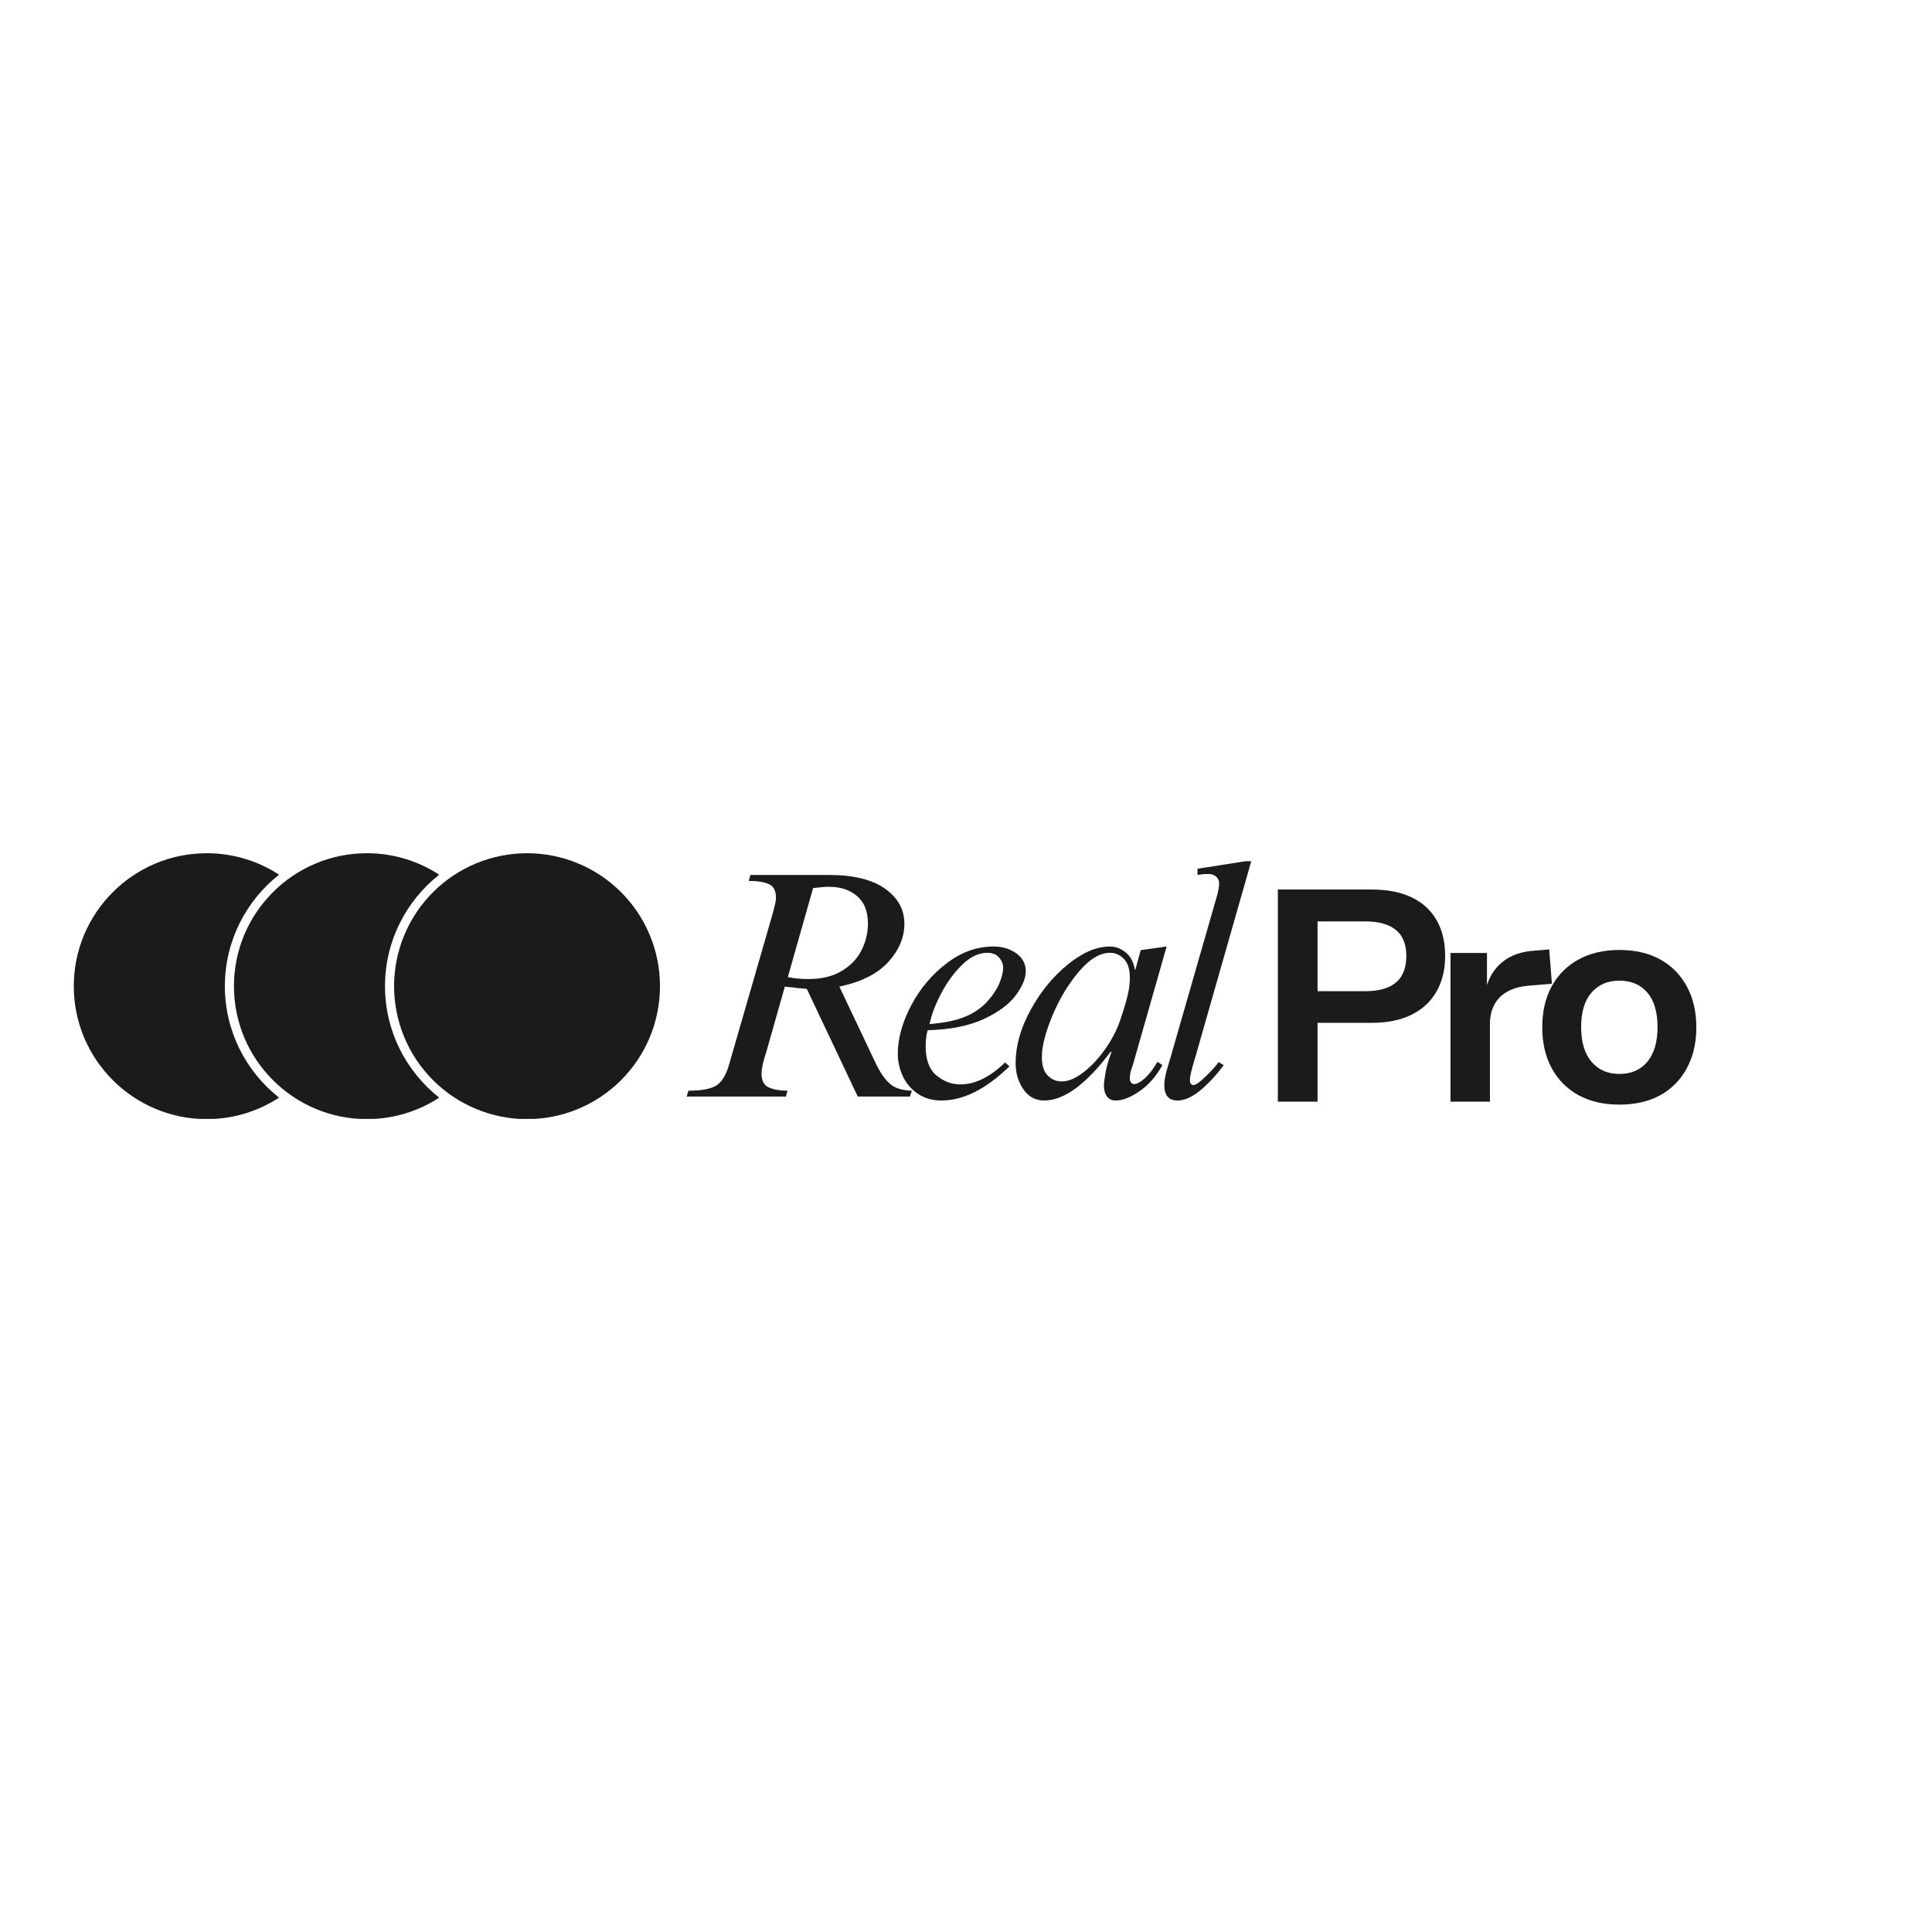
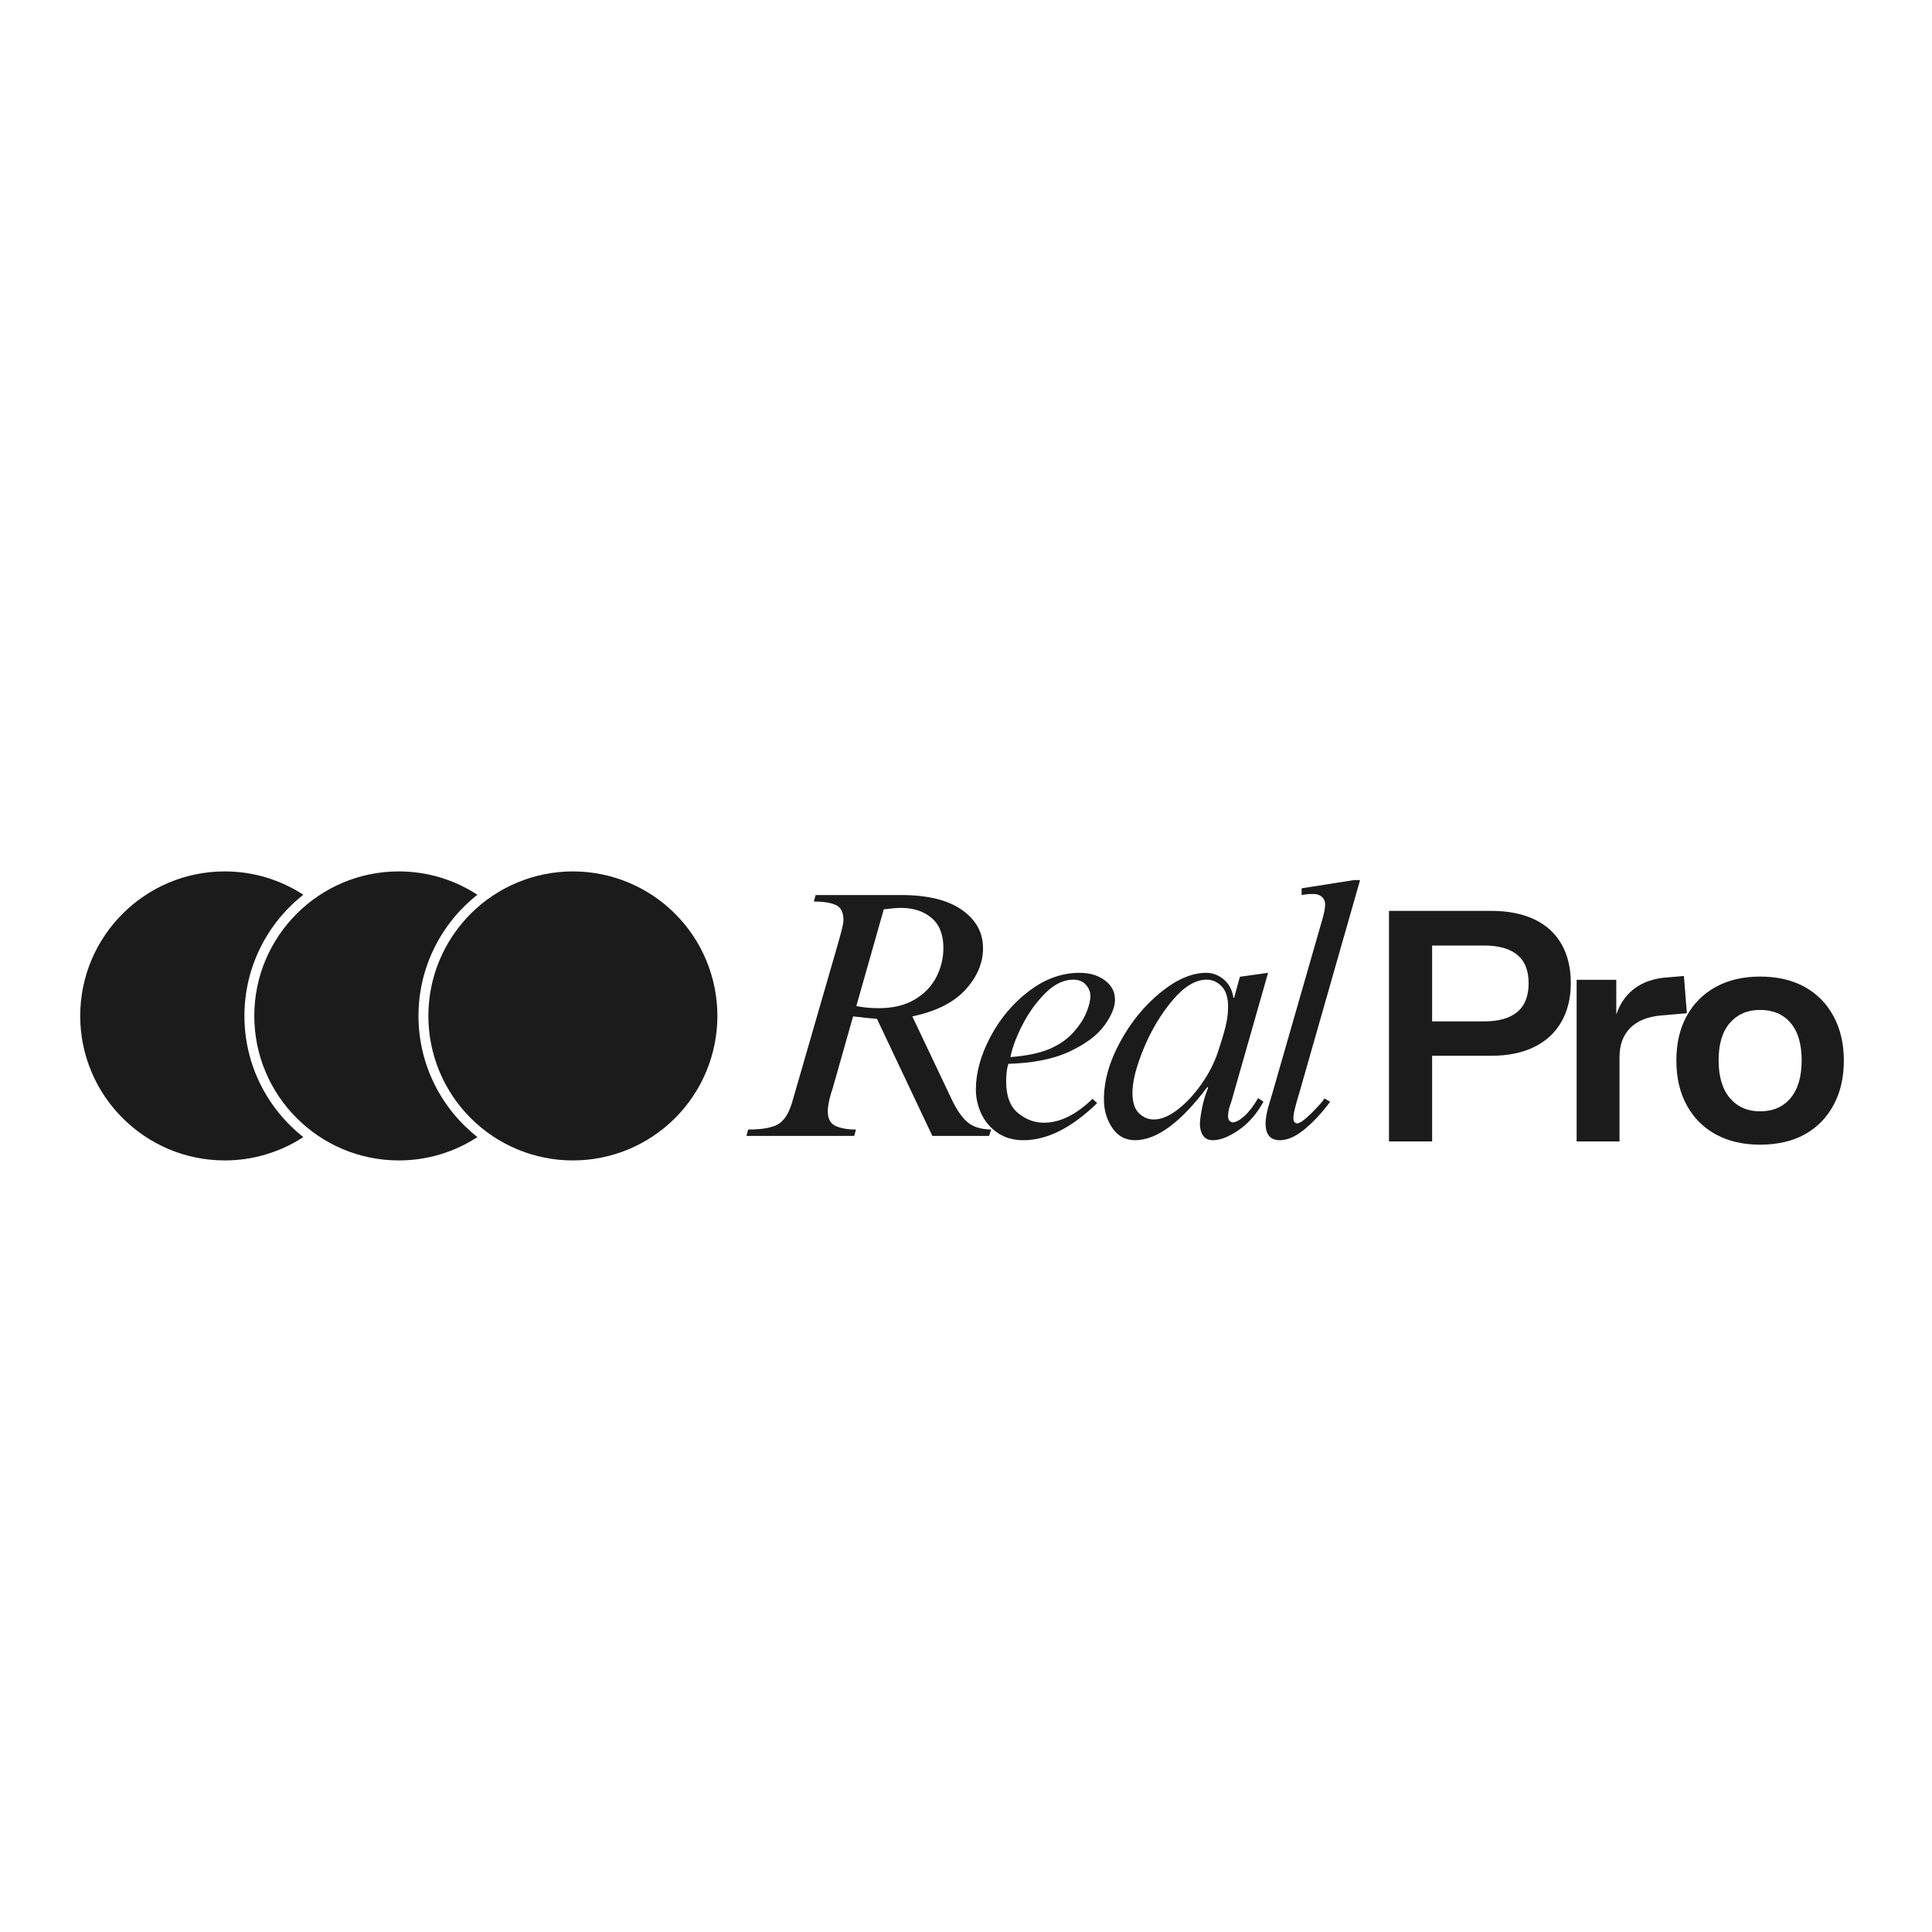
- <svg xmlns="http://www.w3.org/2000/svg" width="500" zoomAndPan="magnify" viewBox="0 0 375 375" height="500" preserveAspectRatio="xMidYMid meet" version="1.0">
+ <svg xmlns="http://www.w3.org/2000/svg" width="500" zoomAndPan="magnify" viewBox="0 145 345 75" height="500" preserveAspectRatio="xMidYMid meet" version="1.0">
  <defs>
    <g />
    <clipPath id="226aed5c16">
      <rect x="0" width="113" y="0" height="66" />
    </clipPath>
    <clipPath id="95b807d3d9">
      <path d="M 229 0.801 L 317.719 0.801 L 317.719 80.719 L 229 80.719 Z M 229 0.801 " clip-rule="nonzero" />
    </clipPath>
    <clipPath id="6aff012f81">
      <rect x="0" width="89" y="0" height="81" />
    </clipPath>
    <clipPath id="73cd59fb37">
      <path d="M 1.324 11.602 L 42 11.602 L 42 63.184 L 1.324 63.184 Z M 1.324 11.602 " clip-rule="nonzero" />
    </clipPath>
    <clipPath id="d55c2ff348">
      <path d="M 32 11.602 L 73 11.602 L 73 63.184 L 32 63.184 Z M 32 11.602 " clip-rule="nonzero" />
    </clipPath>
    <clipPath id="b4c86f2525">
      <path d="M 63 11.602 L 115.344 11.602 L 115.344 63.184 L 63 63.184 Z M 63 11.602 " clip-rule="nonzero" />
    </clipPath>
    <clipPath id="44e06e2a06">
      <rect x="0" width="318" y="0" height="81" />
    </clipPath>
  </defs>
  <g transform="matrix(1, 0, 0, 1, 13, 154)">
    <g clip-path="url(#44e06e2a06)">
      <g transform="matrix(1, 0, 0, 1, 118, 12)">
        <g clip-path="url(#226aed5c16)">
          <g fill="#1b1b1b" fill-opacity="1">
            <g transform="translate(0.695844, 46.84338)">
              <g>
                <path d="M 43.844 -33.516 C 43.844 -30.879 42.801 -28.414 40.719 -26.125 C 38.633 -23.832 35.469 -22.238 31.219 -21.344 L 38.234 -6.562 C 39.117 -4.695 40.051 -3.336 41.031 -2.484 C 42.008 -1.629 43.43 -1.18 45.297 -1.141 L 44.922 0 L 34.797 0 L 24.906 -20.906 C 23.344 -21.031 22.348 -21.133 21.922 -21.219 C 21.754 -21.219 21.328 -21.258 20.641 -21.344 L 16.953 -8.344 C 16.828 -8.051 16.656 -7.469 16.438 -6.594 C 16.227 -5.719 16.125 -4.984 16.125 -4.391 C 16.125 -3.078 16.586 -2.207 17.516 -1.781 C 18.453 -1.352 19.664 -1.141 21.156 -1.141 L 20.844 0 L 1.594 0 L 1.906 -1.141 C 4.332 -1.141 6.098 -1.445 7.203 -2.062 C 8.305 -2.688 9.156 -3.992 9.75 -5.984 L 17.781 -33.766 C 18.207 -35.254 18.504 -36.336 18.672 -37.016 C 18.836 -37.703 18.922 -38.211 18.922 -38.547 C 18.922 -39.953 18.453 -40.852 17.516 -41.25 C 16.586 -41.656 15.297 -41.859 13.641 -41.859 L 13.953 -43.016 L 29.188 -43.016 C 33.938 -43.016 37.566 -42.129 40.078 -40.359 C 42.586 -38.598 43.844 -36.316 43.844 -33.516 Z M 26.125 -40.469 L 21.219 -23.188 C 22.445 -22.938 23.785 -22.812 25.234 -22.812 C 27.785 -22.812 29.93 -23.332 31.672 -24.375 C 33.41 -25.414 34.691 -26.754 35.516 -28.391 C 36.348 -30.023 36.766 -31.754 36.766 -33.578 C 36.766 -35.953 36.062 -37.734 34.656 -38.922 C 33.258 -40.117 31.438 -40.719 29.188 -40.719 C 28.5 -40.719 27.477 -40.633 26.125 -40.469 Z M 26.125 -40.469 " />
              </g>
            </g>
          </g>
          <g fill="#1b1b1b" fill-opacity="1">
            <g transform="translate(41.15268, 46.84338)">
              <g>
                <path d="M 20.641 -29.125 C 22.43 -29.125 23.93 -28.676 25.141 -27.781 C 26.348 -26.883 26.953 -25.738 26.953 -24.344 C 26.953 -22.977 26.312 -21.426 25.031 -19.688 C 23.758 -17.945 21.691 -16.406 18.828 -15.062 C 15.961 -13.727 12.32 -13 7.906 -12.875 C 7.645 -12.02 7.516 -10.977 7.516 -9.75 C 7.516 -7.156 8.211 -5.273 9.609 -4.109 C 11.016 -2.941 12.566 -2.359 14.266 -2.359 C 17.117 -2.359 20.008 -3.781 22.938 -6.625 L 23.766 -5.859 C 19.223 -1.441 14.828 0.766 10.578 0.766 C 8.836 0.766 7.316 0.332 6.016 -0.531 C 4.723 -1.406 3.75 -2.539 3.094 -3.938 C 2.438 -5.344 2.109 -6.789 2.109 -8.281 C 2.109 -11.258 2.969 -14.383 4.688 -17.656 C 6.406 -20.926 8.695 -23.656 11.562 -25.844 C 14.426 -28.031 17.453 -29.125 20.641 -29.125 Z M 8.281 -14.078 C 11.164 -14.297 13.504 -14.785 15.297 -15.547 C 17.035 -16.305 18.445 -17.289 19.531 -18.5 C 20.613 -19.719 21.391 -20.91 21.859 -22.078 C 22.328 -23.242 22.562 -24.211 22.562 -24.984 C 22.562 -25.703 22.297 -26.367 21.766 -26.984 C 21.234 -27.598 20.477 -27.906 19.5 -27.906 C 17.801 -27.906 16.156 -27.117 14.562 -25.547 C 12.969 -23.973 11.609 -22.102 10.484 -19.938 C 9.359 -17.77 8.625 -15.816 8.281 -14.078 Z M 8.281 -14.078 " />
              </g>
            </g>
          </g>
          <g fill="#1b1b1b" fill-opacity="1">
            <g transform="translate(64.59853, 46.84338)">
              <g>
                <path d="M 19.812 -29.125 C 20.957 -29.125 22 -28.727 22.938 -27.938 C 23.875 -27.156 24.445 -26.062 24.656 -24.656 L 24.781 -24.656 L 25.812 -28.422 L 30.844 -29.125 L 24.281 -6.109 C 24.238 -6.023 24.129 -5.707 23.953 -5.156 C 23.785 -4.602 23.703 -4.051 23.703 -3.5 C 23.703 -3.164 23.785 -2.898 23.953 -2.703 C 24.129 -2.516 24.32 -2.422 24.531 -2.422 C 25.082 -2.422 25.781 -2.801 26.625 -3.562 C 27.477 -4.332 28.289 -5.395 29.062 -6.75 L 30.016 -6.109 C 28.867 -3.992 27.41 -2.316 25.641 -1.078 C 23.879 0.148 22.32 0.766 20.969 0.766 C 20.195 0.766 19.617 0.488 19.234 -0.062 C 18.859 -0.613 18.672 -1.297 18.672 -2.109 C 18.672 -2.66 18.785 -3.562 19.016 -4.812 C 19.254 -6.062 19.629 -7.328 20.141 -8.609 L 20 -8.734 C 15.25 -2.398 10.941 0.766 7.078 0.766 C 5.379 0.766 4.031 0.035 3.031 -1.422 C 2.031 -2.891 1.531 -4.582 1.531 -6.5 C 1.531 -9.812 2.492 -13.238 4.422 -16.781 C 6.359 -20.332 8.758 -23.273 11.625 -25.609 C 14.5 -27.953 17.227 -29.125 19.812 -29.125 Z M 6.625 -7.703 C 6.625 -6.047 7.004 -4.836 7.766 -4.078 C 8.535 -3.316 9.43 -2.938 10.453 -2.938 C 11.766 -2.938 13.188 -3.531 14.719 -4.719 C 16.25 -5.906 17.66 -7.422 18.953 -9.266 C 20.254 -11.117 21.223 -13 21.859 -14.906 C 22.492 -16.781 22.957 -18.32 23.25 -19.531 C 23.551 -20.738 23.703 -21.914 23.703 -23.062 C 23.703 -24.719 23.316 -25.938 22.547 -26.719 C 21.785 -27.508 20.895 -27.906 19.875 -27.906 C 17.883 -27.906 15.859 -26.68 13.797 -24.234 C 11.734 -21.797 10.02 -18.941 8.656 -15.672 C 7.301 -12.398 6.625 -9.742 6.625 -7.703 Z M 6.625 -7.703 " />
              </g>
            </g>
          </g>
          <g fill="#1b1b1b" fill-opacity="1">
            <g transform="translate(91.9945, 46.84338)">
              <g>
                <path d="M 8.859 -7.141 C 8.555 -6.117 8.332 -5.301 8.188 -4.688 C 8.039 -4.07 7.969 -3.551 7.969 -3.125 C 7.969 -2.82 8.039 -2.598 8.188 -2.453 C 8.332 -2.305 8.473 -2.234 8.609 -2.234 C 9.109 -2.234 9.973 -2.848 11.203 -4.078 C 12.441 -5.305 13.211 -6.176 13.516 -6.688 L 14.531 -6.109 C 13.164 -4.242 11.676 -2.629 10.062 -1.266 C 8.445 0.086 6.941 0.766 5.547 0.766 C 3.848 0.766 3 -0.234 3 -2.234 C 3 -3.035 3.164 -4.031 3.5 -5.219 C 3.844 -6.414 4.078 -7.203 4.203 -7.578 L 13.25 -39.062 C 13.508 -40.039 13.641 -40.805 13.641 -41.359 C 13.641 -41.91 13.445 -42.352 13.062 -42.688 C 12.676 -43.031 12.188 -43.203 11.594 -43.203 C 10.789 -43.203 10.07 -43.141 9.438 -43.016 L 9.438 -44.219 L 18.797 -45.688 L 19.875 -45.688 L 9.688 -10 C 9.258 -8.469 8.984 -7.516 8.859 -7.141 Z M 8.859 -7.141 " />
              </g>
            </g>
          </g>
        </g>
      </g>
      <g clip-path="url(#95b807d3d9)">
        <g transform="matrix(1, 0, 0, 1, 229, 0)">
          <g clip-path="url(#6aff012f81)">
            <g fill="#1b1b1b" fill-opacity="1">
              <g transform="translate(1.062762, 59.82689)">
                <g>
                  <path d="M 4.969 0 L 4.969 -41.172 L 23.188 -41.172 C 26.227 -41.172 28.805 -40.664 30.922 -39.656 C 33.047 -38.645 34.66 -37.176 35.766 -35.25 C 36.879 -33.32 37.438 -30.992 37.438 -28.266 C 37.438 -25.617 36.879 -23.32 35.766 -21.375 C 34.66 -19.426 33.047 -17.926 30.922 -16.875 C 28.805 -15.82 26.227 -15.297 23.188 -15.297 L 12.672 -15.297 L 12.672 0 Z M 12.672 -21.438 L 21.953 -21.438 C 24.566 -21.438 26.547 -22 27.891 -23.125 C 29.234 -24.258 29.906 -25.973 29.906 -28.266 C 29.906 -30.523 29.234 -32.207 27.891 -33.312 C 26.547 -34.426 24.566 -34.984 21.953 -34.984 L 12.672 -34.984 Z M 12.672 -21.438 " />
                </g>
              </g>
            </g>
            <g fill="#1b1b1b" fill-opacity="1">
              <g transform="translate(35.40048, 59.82689)">
                <g>
                  <path d="M 4.141 0 L 4.141 -28.859 L 11.219 -28.859 L 11.219 -21.844 L 10.984 -21.844 C 11.566 -24.102 12.664 -25.875 14.281 -27.156 C 15.895 -28.445 17.988 -29.164 20.562 -29.312 L 23.297 -29.547 L 23.828 -22.891 L 19.094 -22.484 C 16.719 -22.254 14.906 -21.492 13.656 -20.203 C 12.414 -18.922 11.797 -17.207 11.797 -15.062 L 11.797 0 Z M 4.141 0 " />
                </g>
              </g>
            </g>
            <g fill="#1b1b1b" fill-opacity="1">
              <g transform="translate(54.78831, 59.82689)">
                <g>
                  <path d="M 17.516 0.578 C 14.484 0.578 11.848 -0.031 9.609 -1.25 C 7.367 -2.477 5.633 -4.223 4.406 -6.484 C 3.176 -8.742 2.562 -11.391 2.562 -14.422 C 2.562 -17.504 3.176 -20.16 4.406 -22.391 C 5.633 -24.629 7.367 -26.363 9.609 -27.594 C 11.848 -28.82 14.484 -29.438 17.516 -29.438 C 20.598 -29.438 23.25 -28.82 25.469 -27.594 C 27.688 -26.363 29.406 -24.617 30.625 -22.359 C 31.852 -20.109 32.469 -17.461 32.469 -14.422 C 32.469 -11.391 31.852 -8.742 30.625 -6.484 C 29.406 -4.223 27.688 -2.477 25.469 -1.25 C 23.25 -0.031 20.598 0.578 17.516 0.578 Z M 17.516 -5.375 C 19.816 -5.375 21.629 -6.16 22.953 -7.734 C 24.273 -9.316 24.938 -11.566 24.938 -14.484 C 24.938 -17.398 24.273 -19.629 22.953 -21.172 C 21.629 -22.711 19.816 -23.484 17.516 -23.484 C 15.266 -23.484 13.469 -22.711 12.125 -21.172 C 10.781 -19.629 10.109 -17.398 10.109 -14.484 C 10.109 -11.566 10.781 -9.316 12.125 -7.734 C 13.469 -6.16 15.266 -5.375 17.516 -5.375 Z M 17.516 -5.375 " />
                </g>
              </g>
            </g>
          </g>
        </g>
      </g>
      <g clip-path="url(#73cd59fb37)">
        <path fill="#1b1b1b" d="M 1.324 37.414 C 1.324 51.645 12.898 63.219 27.129 63.219 C 32.305 63.219 37.121 61.684 41.164 59.051 C 34.766 54 30.648 46.18 30.648 37.414 C 30.648 28.648 34.766 20.828 41.164 15.777 C 37.125 13.145 32.305 11.609 27.129 11.609 C 12.898 11.609 1.324 23.184 1.324 37.414 Z M 1.324 37.414 " fill-opacity="1" fill-rule="nonzero" />
      </g>
      <g clip-path="url(#d55c2ff348)">
        <path fill="#1b1b1b" d="M 32.41 37.414 C 32.41 51.645 43.984 63.219 58.215 63.219 C 63.391 63.219 68.207 61.684 72.25 59.051 C 65.852 54 61.73 46.18 61.73 37.414 C 61.73 28.648 65.852 20.828 72.25 15.777 C 68.207 13.145 63.391 11.609 58.215 11.609 C 43.984 11.609 32.41 23.184 32.41 37.414 Z M 32.41 37.414 " fill-opacity="1" fill-rule="nonzero" />
      </g>
      <g clip-path="url(#b4c86f2525)">
        <path fill="#1b1b1b" d="M 115.105 37.414 C 115.105 38.258 115.062 39.102 114.98 39.945 C 114.898 40.785 114.773 41.621 114.609 42.449 C 114.445 43.277 114.238 44.098 113.992 44.906 C 113.75 45.715 113.465 46.508 113.141 47.289 C 112.816 48.07 112.457 48.832 112.059 49.578 C 111.66 50.324 111.227 51.047 110.758 51.75 C 110.285 52.453 109.785 53.133 109.246 53.785 C 108.711 54.438 108.145 55.062 107.547 55.66 C 106.949 56.258 106.324 56.828 105.672 57.363 C 105.016 57.898 104.34 58.402 103.637 58.871 C 102.934 59.34 102.211 59.773 101.465 60.172 C 100.719 60.57 99.957 60.934 99.176 61.258 C 98.395 61.578 97.598 61.863 96.789 62.109 C 95.98 62.355 95.164 62.559 94.332 62.723 C 93.504 62.891 92.668 63.012 91.828 63.098 C 90.988 63.18 90.145 63.219 89.301 63.219 C 88.453 63.219 87.609 63.18 86.77 63.098 C 85.93 63.012 85.094 62.891 84.266 62.723 C 83.438 62.559 82.617 62.355 81.809 62.109 C 81 61.863 80.203 61.578 79.426 61.258 C 78.645 60.934 77.879 60.57 77.133 60.172 C 76.391 59.773 75.664 59.34 74.961 58.871 C 74.258 58.402 73.582 57.898 72.93 57.363 C 72.273 56.828 71.648 56.258 71.051 55.66 C 70.453 55.062 69.887 54.438 69.352 53.785 C 68.816 53.133 68.312 52.453 67.844 51.75 C 67.375 51.047 66.938 50.324 66.539 49.578 C 66.141 48.832 65.781 48.07 65.457 47.289 C 65.133 46.508 64.852 45.715 64.605 44.906 C 64.359 44.098 64.156 43.277 63.988 42.449 C 63.824 41.621 63.699 40.785 63.617 39.945 C 63.535 39.102 63.492 38.258 63.492 37.414 C 63.492 36.57 63.535 35.727 63.617 34.887 C 63.699 34.043 63.824 33.207 63.988 32.379 C 64.156 31.551 64.359 30.73 64.605 29.922 C 64.852 29.113 65.133 28.32 65.457 27.539 C 65.781 26.758 66.141 25.996 66.539 25.25 C 66.938 24.504 67.375 23.781 67.844 23.078 C 68.312 22.375 68.816 21.695 69.352 21.043 C 69.887 20.391 70.453 19.766 71.051 19.168 C 71.648 18.57 72.273 18.004 72.93 17.465 C 73.582 16.93 74.258 16.426 74.961 15.957 C 75.664 15.488 76.391 15.055 77.133 14.656 C 77.879 14.258 78.645 13.895 79.426 13.574 C 80.203 13.25 81 12.965 81.809 12.719 C 82.617 12.473 83.438 12.27 84.266 12.105 C 85.094 11.941 85.93 11.816 86.77 11.734 C 87.609 11.648 88.453 11.609 89.301 11.609 C 90.145 11.609 90.988 11.648 91.828 11.734 C 92.668 11.816 93.504 11.941 94.332 12.105 C 95.164 12.27 95.98 12.473 96.789 12.719 C 97.598 12.965 98.395 13.25 99.176 13.574 C 99.957 13.895 100.719 14.258 101.465 14.656 C 102.211 15.055 102.934 15.488 103.637 15.957 C 104.34 16.426 105.016 16.93 105.672 17.465 C 106.324 18.004 106.949 18.57 107.547 19.168 C 108.145 19.766 108.711 20.391 109.246 21.043 C 109.785 21.695 110.285 22.375 110.758 23.078 C 111.227 23.781 111.66 24.504 112.059 25.25 C 112.457 25.996 112.816 26.758 113.141 27.539 C 113.465 28.32 113.75 29.113 113.992 29.922 C 114.238 30.73 114.445 31.551 114.609 32.379 C 114.773 33.207 114.898 34.043 114.98 34.887 C 115.062 35.727 115.105 36.57 115.105 37.414 Z M 115.105 37.414 " fill-opacity="1" fill-rule="nonzero" />
      </g>
    </g>
  </g>
</svg>
